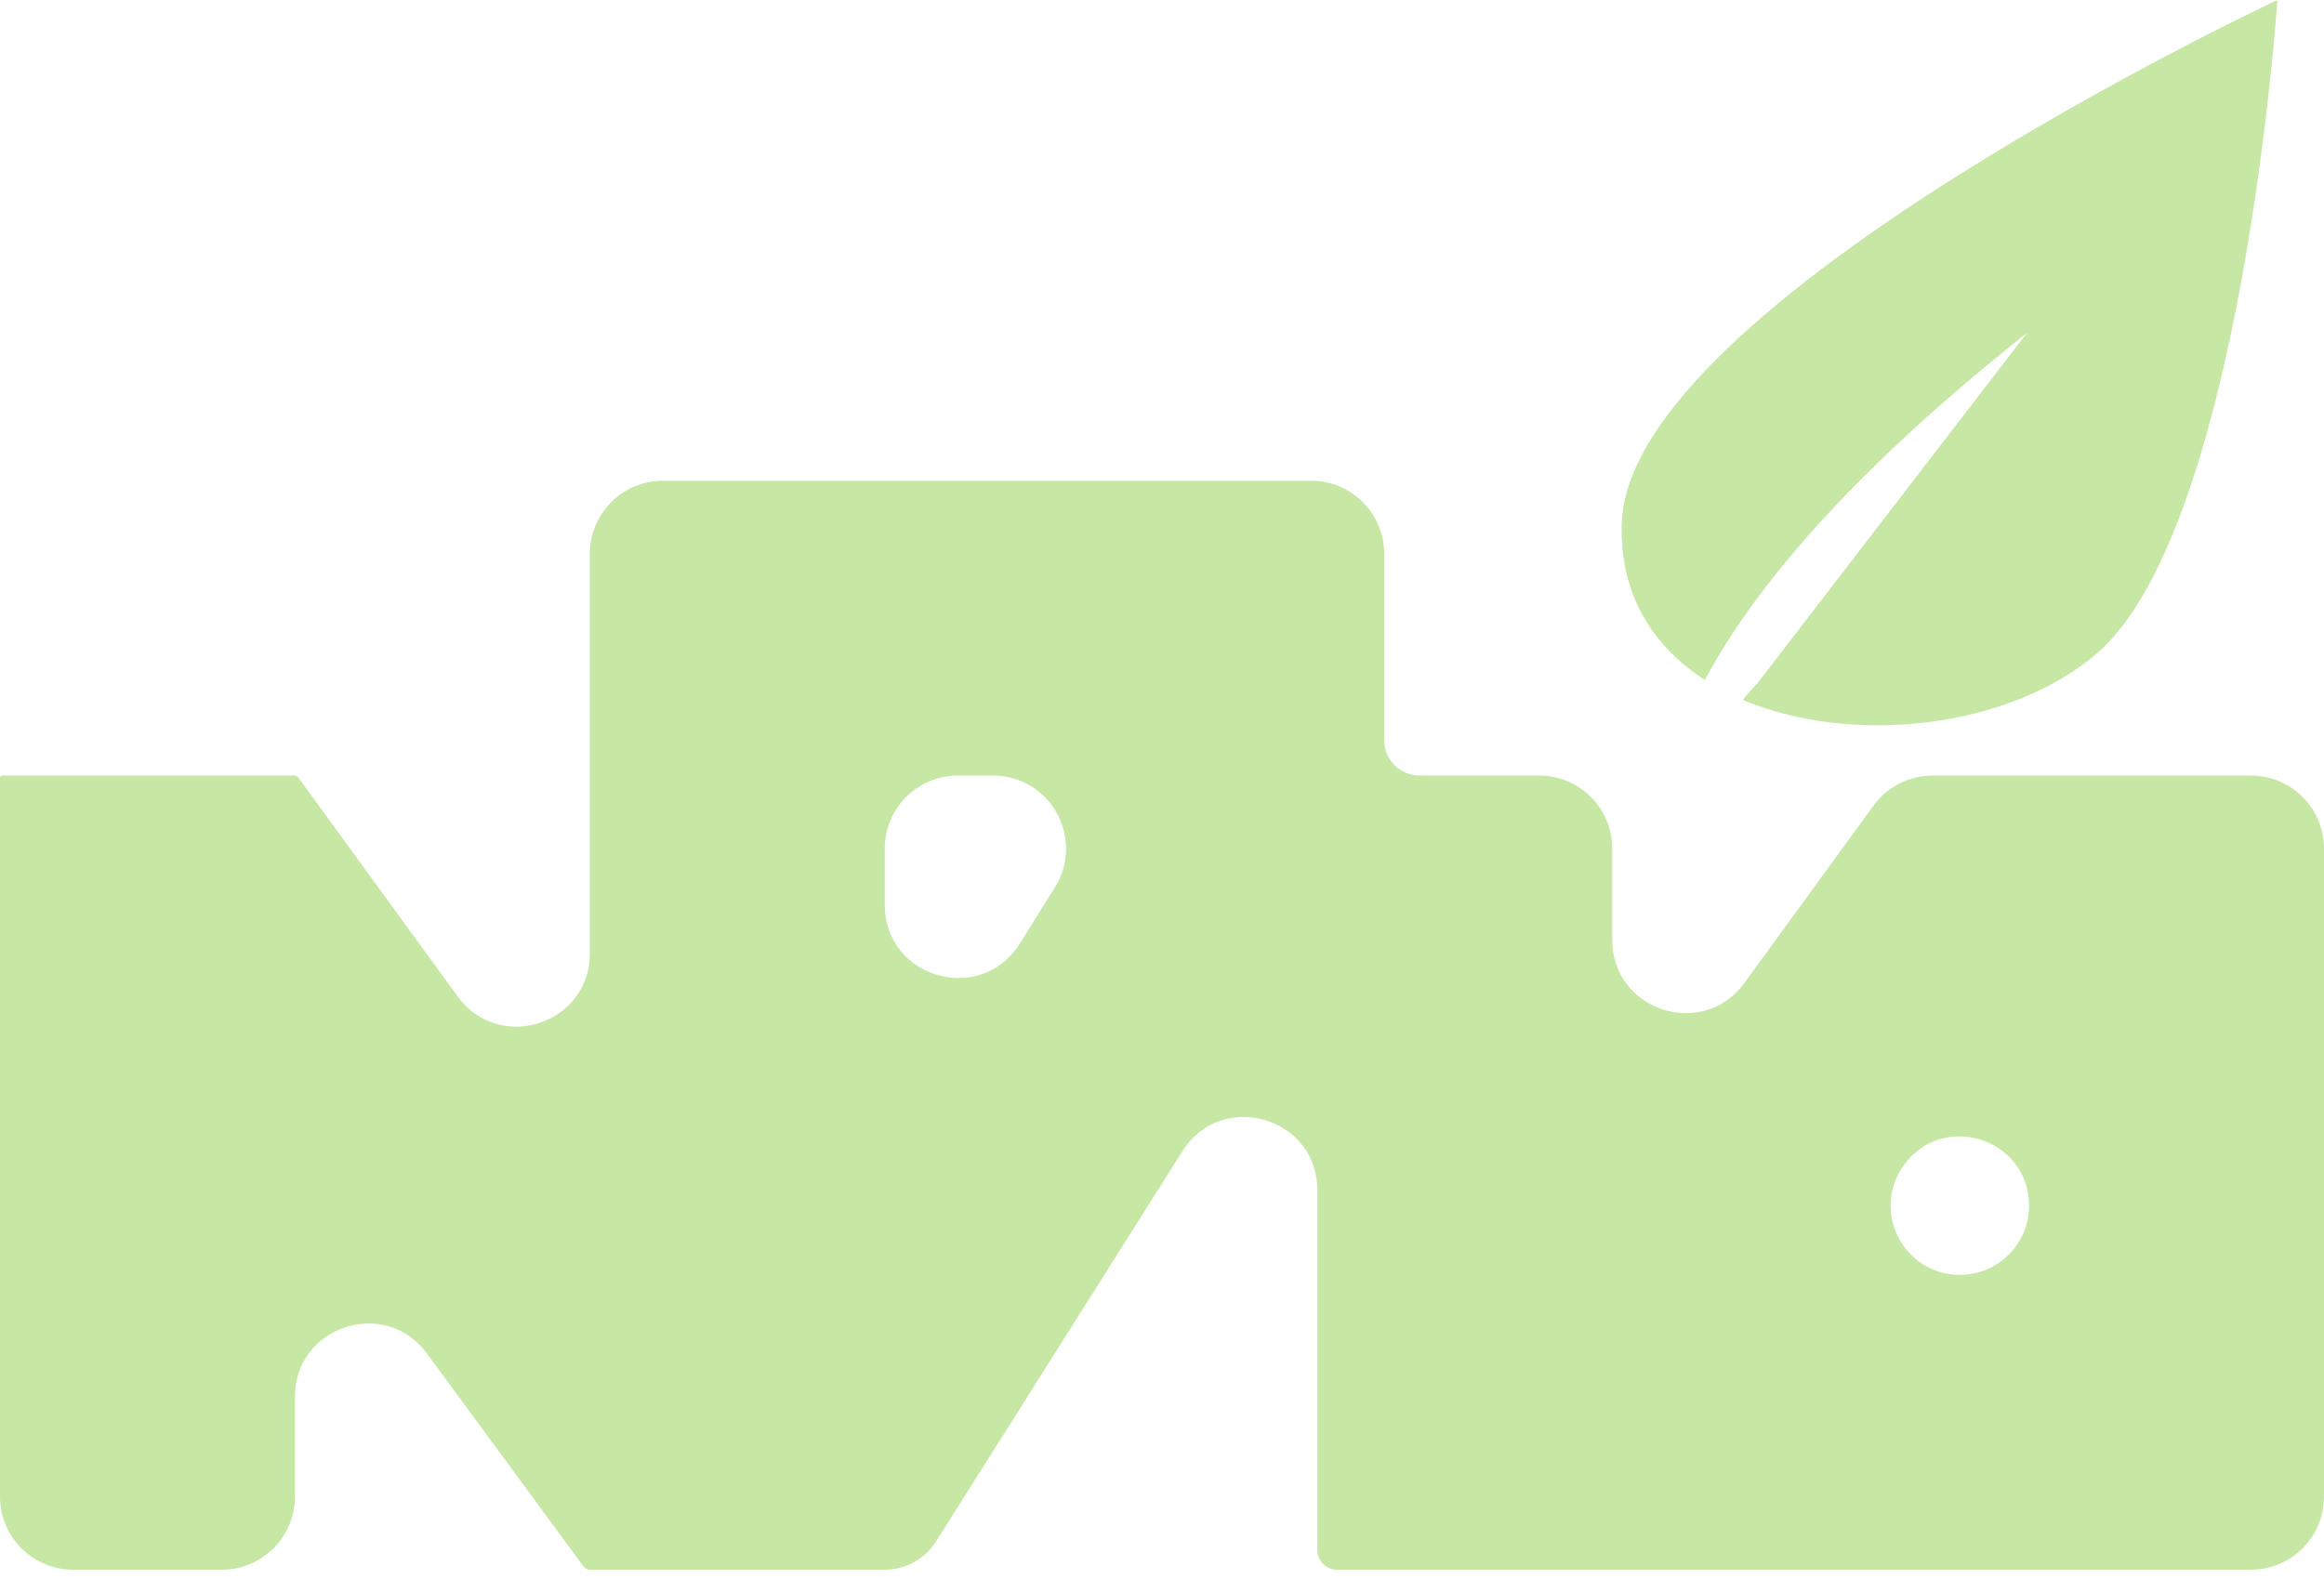
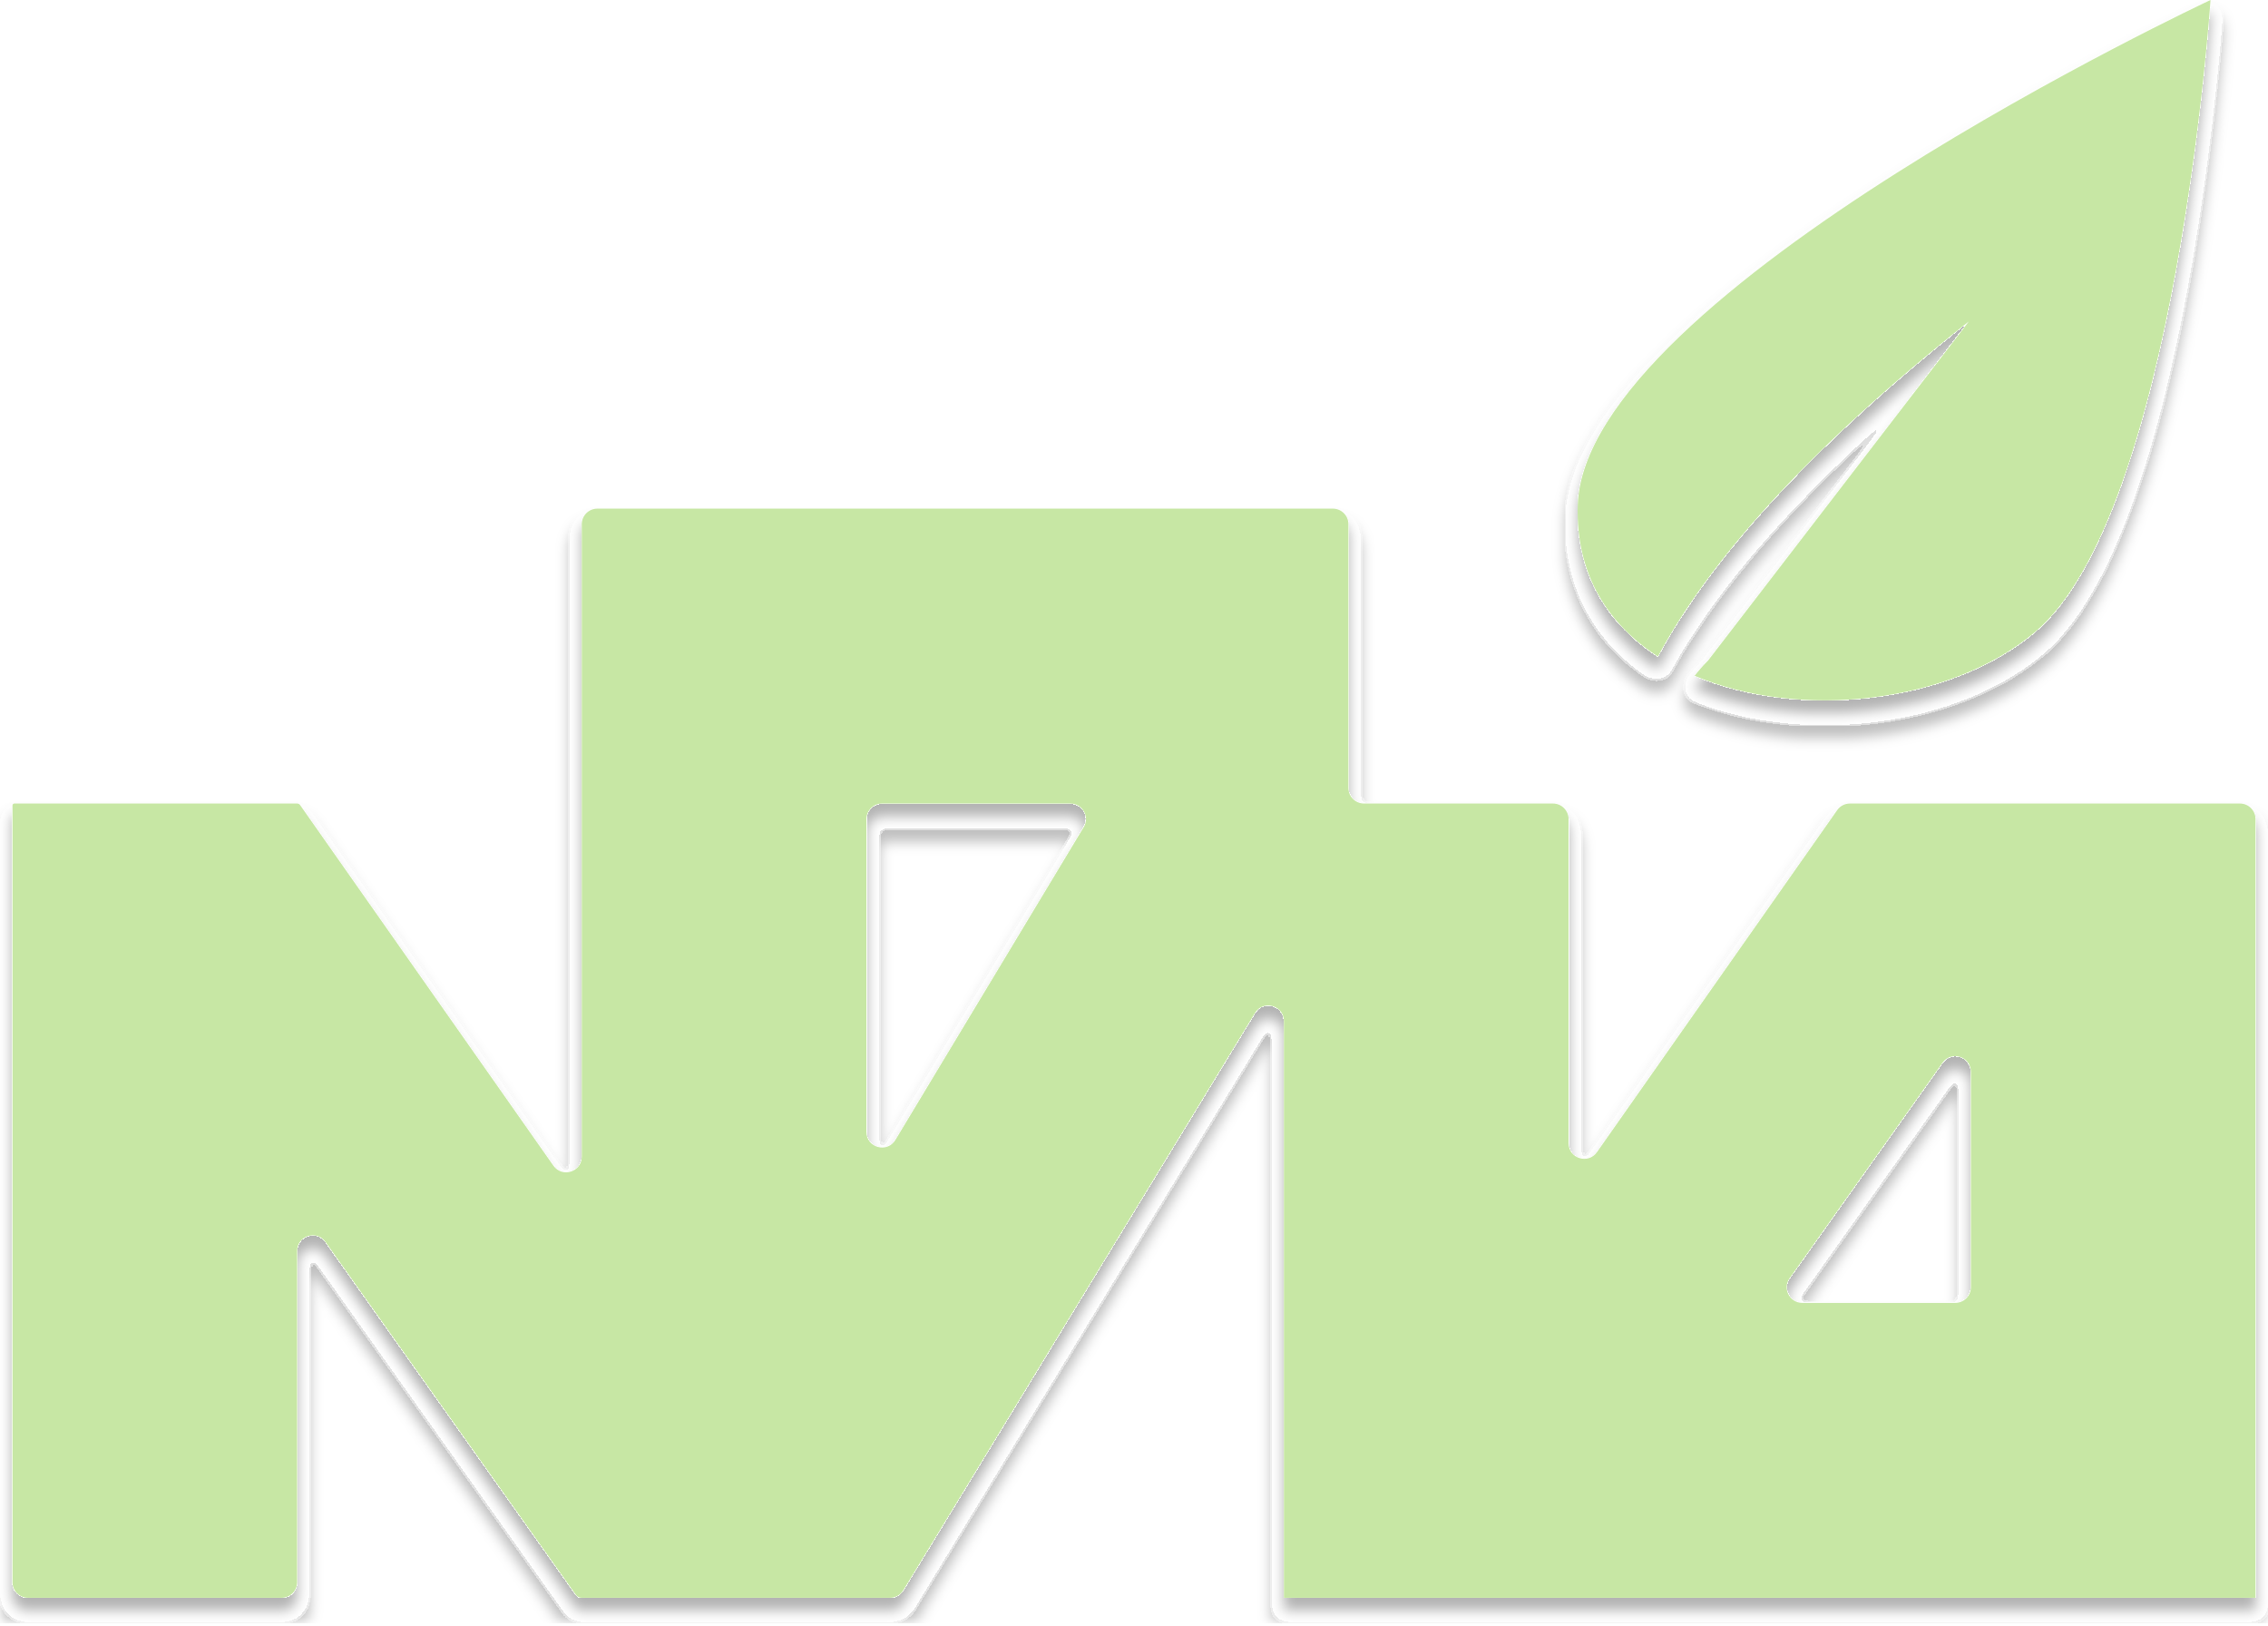
- <svg xmlns="http://www.w3.org/2000/svg" width="159" height="108" viewBox="0 0 159 108" fill="none">
-   <path fill-rule="evenodd" clip-rule="evenodd" d="M94.701 37.897C94.701 35.135 92.462 32.897 89.701 32.897L45.355 32.897C42.594 32.897 40.355 35.135 40.355 37.897V53.074V65.248C40.355 70.09 34.161 72.105 31.312 68.19L20.391 53.183C20.342 53.115 20.262 53.074 20.178 53.074H0.135C0.06 53.074 0 53.135 0 53.209V102.419C0 105.181 2.239 107.419 5 107.419H15.178C17.939 107.419 20.178 105.181 20.178 102.419V95.581C20.178 90.752 26.346 88.729 29.206 92.62L39.927 107.203C40.027 107.339 40.186 107.419 40.355 107.419H43.046H59.86H60.533C61.956 107.419 63.281 106.689 64.04 105.486L80.899 78.777C83.574 74.538 90.127 76.434 90.127 81.445L90.127 106.074C90.127 106.817 90.729 107.419 91.472 107.419H109.901H110.305H138.822H154C156.761 107.419 159 105.181 159 102.419V87.242V58.074C159 55.313 156.761 53.074 154 53.074H149.853H138.822H132.22C130.621 53.074 129.118 53.839 128.178 55.132L119.347 67.266C116.499 71.181 110.305 69.166 110.305 64.324V58.074C110.305 55.313 108.066 53.074 105.305 53.074H97.122C95.785 53.074 94.701 51.99 94.701 50.653V37.897ZM138.822 82.508C138.822 77.937 132.983 76.021 130.275 79.705C127.977 82.831 130.209 87.242 134.089 87.242C136.703 87.242 138.822 85.123 138.822 82.508ZM67.932 53.074C71.858 53.074 74.252 57.39 72.175 60.721L69.775 64.567C67.115 68.831 60.533 66.947 60.533 61.921V58.074C60.533 55.313 62.772 53.074 65.533 53.074H67.932Z" fill="#C7E7A4" />
-   <path fill-rule="evenodd" clip-rule="evenodd" d="M119.239 47.896C126.679 51.036 137.326 49.873 143.348 44.814C153.376 36.391 155.811 0 155.811 0C155.811 0 111.435 20.75 110.955 35.806C110.799 40.699 113.107 44.253 116.639 46.532C120.179 39.906 127.113 31.945 138.677 22.783L120.197 46.811C119.856 47.15 119.537 47.513 119.239 47.896Z" fill="#C7E7A4" />
+ <svg xmlns="http://www.w3.org/2000/svg" width="727" height="521" viewBox="0 0 727 521" fill="none">
+   <g filter="url(#filter0_d_188_55)">
+     <g filter="url(#filter1_d_188_55)">
+       <path fill-rule="evenodd" clip-rule="evenodd" d="M432.234 168.006C432.234 165.245 429.996 163.006 427.234 163.006L191.485 163.006C188.724 163.006 186.485 165.245 186.485 168.006V257.519V370.711C186.485 375.595 180.202 377.581 177.394 373.585L96.203 258.018C95.984 257.706 95.626 257.519 95.243 257.519H4.61C4.273 257.519 4 257.792 4 258.129V507.076C4 509.837 6.239 512.076 9 512.076H90.243C93.005 512.076 95.243 509.837 95.243 507.076V400.909C95.243 396.037 101.501 394.042 104.321 398.015L184.569 511.086C185.01 511.707 185.724 512.076 186.485 512.076H277.729L285.263 512.076C287.008 512.076 288.626 511.167 289.533 509.678L402.285 324.642C404.914 320.327 411.554 322.19 411.554 327.243V512.073C411.554 512.073 411.554 512.074 411.554 512.074L411.554 512.075C411.553 512.075 411.554 512.076 411.554 512.076L417.636 512.076H722.998C722.999 512.076 723 512.075 723 512.073V262.519C723 259.758 720.762 257.519 718 257.519H681.633H631.757H592.988C591.359 257.519 589.833 258.313 588.897 259.645L511.889 369.258C509.081 373.254 502.798 371.267 502.798 366.383V262.519C502.798 259.758 500.559 257.519 497.798 257.519H443.186H437.234C434.473 257.519 432.234 255.281 432.234 252.519L432.234 168.006ZM631.757 343.481C631.757 338.609 625.499 336.614 622.679 340.587L573.651 409.669C571.302 412.979 573.669 417.562 577.729 417.562H626.757C629.518 417.562 631.757 415.324 631.757 412.562V343.481ZM343.095 257.519C346.985 257.519 349.385 261.766 347.378 265.099L287.012 365.344C284.398 369.685 277.729 367.832 277.729 362.765V262.519C277.729 259.758 279.967 257.519 282.729 257.519H343.095Z" fill="#C7E7A4" />
+     </g>
+     <g filter="url(#filter2_d_188_55)">
+       <path fill-rule="evenodd" clip-rule="evenodd" d="M543.2 216.587C576.842 230.785 624.988 225.524 652.223 202.648C697.565 164.561 708.577 0 708.577 0C708.577 0 507.909 93.831 505.739 161.913C505.034 184.041 515.472 200.112 531.442 210.417C547.449 180.453 578.808 144.457 631.099 103.025L547.53 211.68C545.99 213.21 544.548 214.853 543.2 216.587Z" fill="#C7E7A4" />
+     </g>
+   </g>
+   <defs>
+     <filter id="filter0_d_188_55" x="0" y="0" width="727" height="520.076" filterUnits="userSpaceOnUse" color-interpolation-filters="sRGB">
+       <feFlood flood-opacity="0" result="BackgroundImageFix" />
+       <feColorMatrix in="SourceAlpha" type="matrix" values="0 0 0 0 0 0 0 0 0 0 0 0 0 0 0 0 0 0 127 0" result="hardAlpha" />
+       <feOffset dy="4" />
+       <feGaussianBlur stdDeviation="2" />
+       <feComposite in2="hardAlpha" operator="out" />
+       <feColorMatrix type="matrix" values="0 0 0 0 0 0 0 0 0 0 0 0 0 0 0 0 0 0 0.25 0" />
+       <feBlend mode="normal" in2="BackgroundImageFix" result="effect1_dropShadow_188_55" />
+       <feBlend mode="normal" in="SourceGraphic" in2="effect1_dropShadow_188_55" result="shape" />
+     </filter>
+     <filter id="filter1_d_188_55" x="0" y="163.006" width="727" height="357.07" filterUnits="userSpaceOnUse" color-interpolation-filters="sRGB">
+       <feFlood flood-opacity="0" result="BackgroundImageFix" />
+       <feColorMatrix in="SourceAlpha" type="matrix" values="0 0 0 0 0 0 0 0 0 0 0 0 0 0 0 0 0 0 127 0" result="hardAlpha" />
+       <feOffset dy="4" />
+       <feGaussianBlur stdDeviation="2" />
+       <feComposite in2="hardAlpha" operator="out" />
+       <feColorMatrix type="matrix" values="0 0 0 0 0 0 0 0 0 0 0 0 0 0 0 0 0 0 0.3 0" />
+       <feBlend mode="normal" in2="BackgroundImageFix" result="effect1_dropShadow_188_55" />
+       <feBlend mode="normal" in="SourceGraphic" in2="effect1_dropShadow_188_55" result="shape" />
+     </filter>
+     <filter id="filter2_d_188_55" x="501.706" y="0" width="210.871" height="232.448" filterUnits="userSpaceOnUse" color-interpolation-filters="sRGB">
+       <feFlood flood-opacity="0" result="BackgroundImageFix" />
+       <feColorMatrix in="SourceAlpha" type="matrix" values="0 0 0 0 0 0 0 0 0 0 0 0 0 0 0 0 0 0 127 0" result="hardAlpha" />
+       <feOffset dy="4" />
+       <feGaussianBlur stdDeviation="2" />
+       <feComposite in2="hardAlpha" operator="out" />
+       <feColorMatrix type="matrix" values="0 0 0 0 0 0 0 0 0 0 0 0 0 0 0 0 0 0 0.3 0" />
+       <feBlend mode="normal" in2="BackgroundImageFix" result="effect1_dropShadow_188_55" />
+       <feBlend mode="normal" in="SourceGraphic" in2="effect1_dropShadow_188_55" result="shape" />
+     </filter>
+   </defs>
</svg>
